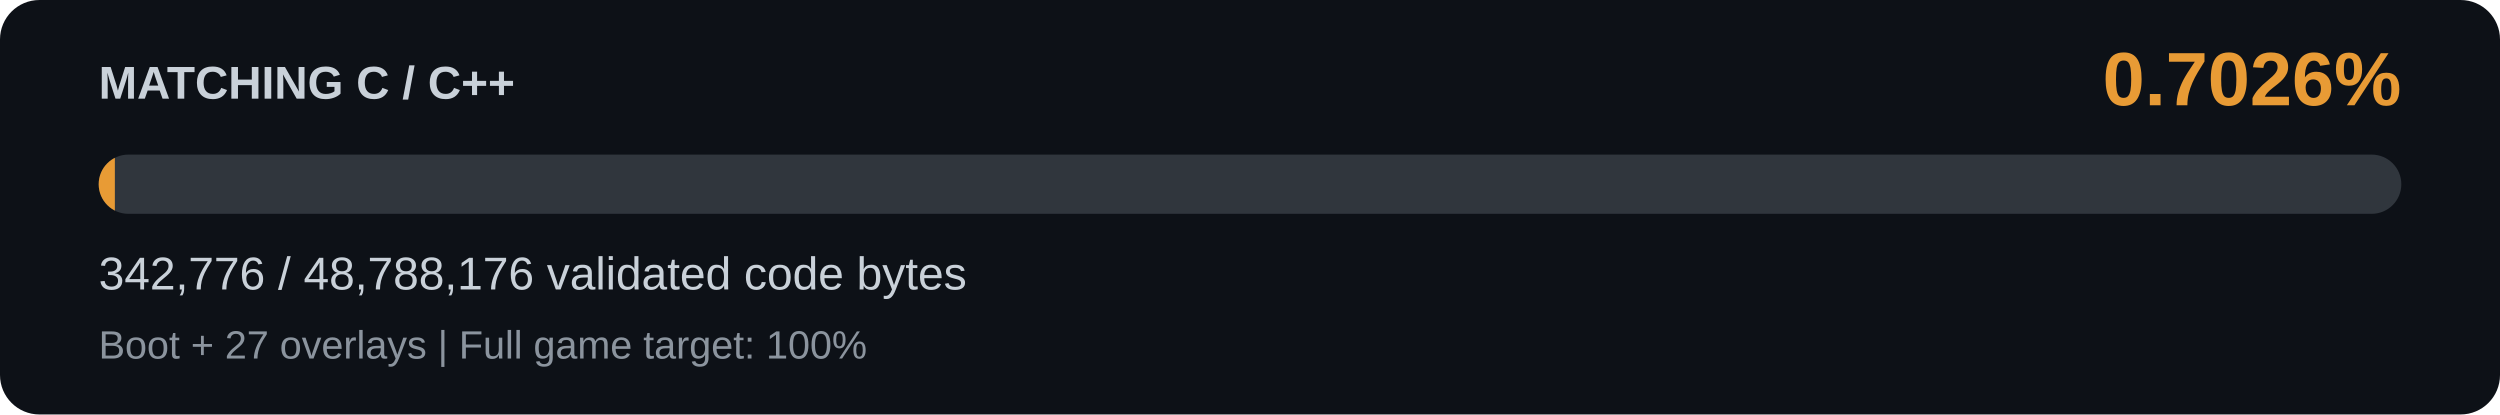
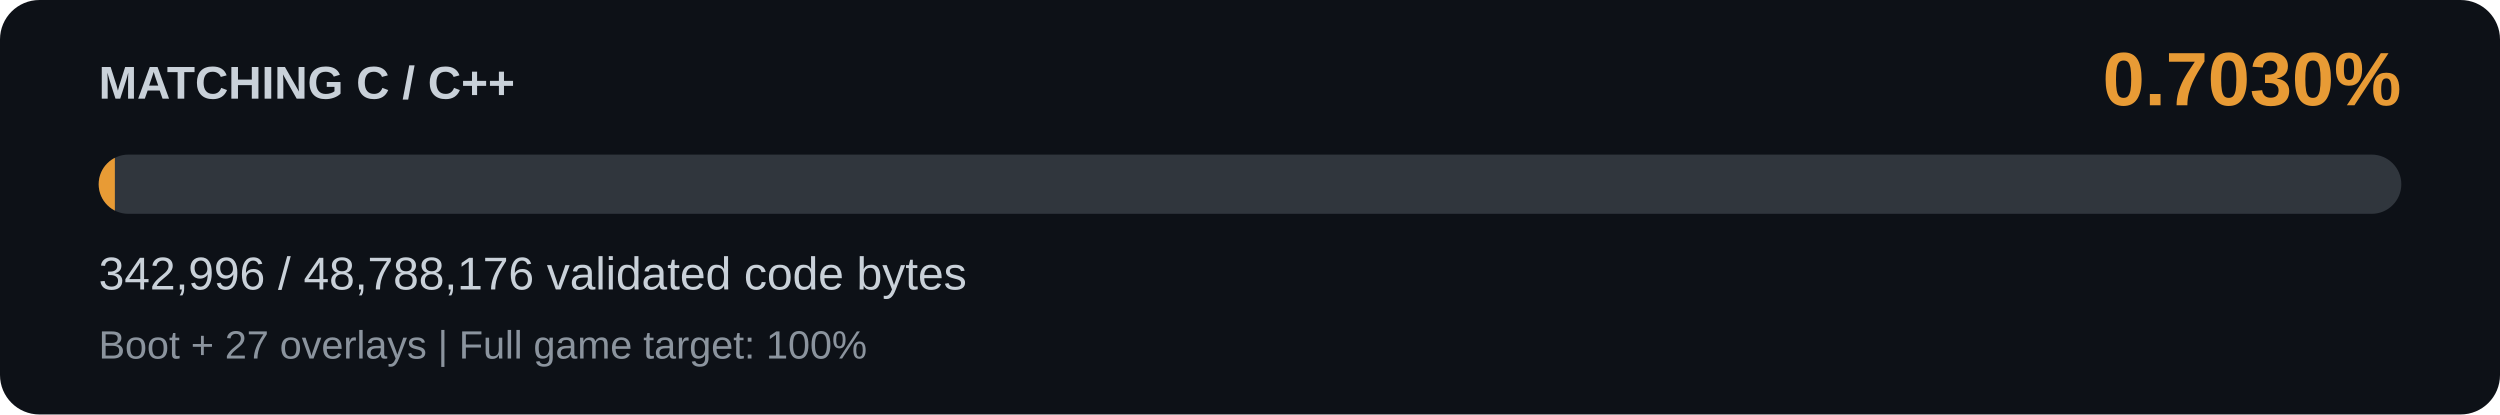
<svg xmlns="http://www.w3.org/2000/svg" width="760" height="126" viewBox="0 0 760 126" role="img" aria-labelledby="title description">
  <rect width="760" height="126" rx="12" fill="#0d1117" />
  <g font-family="Segoe UI, Arial, sans-serif">
    <text x="30" y="30" fill="#c9d1d9" font-size="14" font-weight="600">MATCHING C / C++</text>
-     <text x="730" y="32" text-anchor="end" fill="#e89b35" font-size="23" font-weight="700">0.7026%</text>
+     <text x="730" y="32" text-anchor="end" fill="#e89b35" font-size="23" font-weight="700">0.7030%</text>
    <rect x="30" y="47" width="700" height="18" rx="9" fill="#30363d" />
    <clipPath id="rail">
      <rect x="30" y="47" width="700" height="18" rx="9" />
    </clipPath>
-     <rect x="30" y="47" width="4.918" height="18" fill="#e89b35" clip-path="url(#rail)" />
-     <text x="30" y="88" fill="#c9d1d9" font-size="14">342,776 / 48,788,176 validated code bytes</text>
+     <rect x="30" y="47" width="4.921" height="18" fill="#e89b35" clip-path="url(#rail)" />
+     <text x="30" y="88" fill="#c9d1d9" font-size="14">342,996 / 48,788,176 validated code bytes</text>
    <text x="30" y="109" fill="#8b949e" font-size="12">Boot + 27 overlays | Full game target: 100%</text>
  </g>
</svg>
